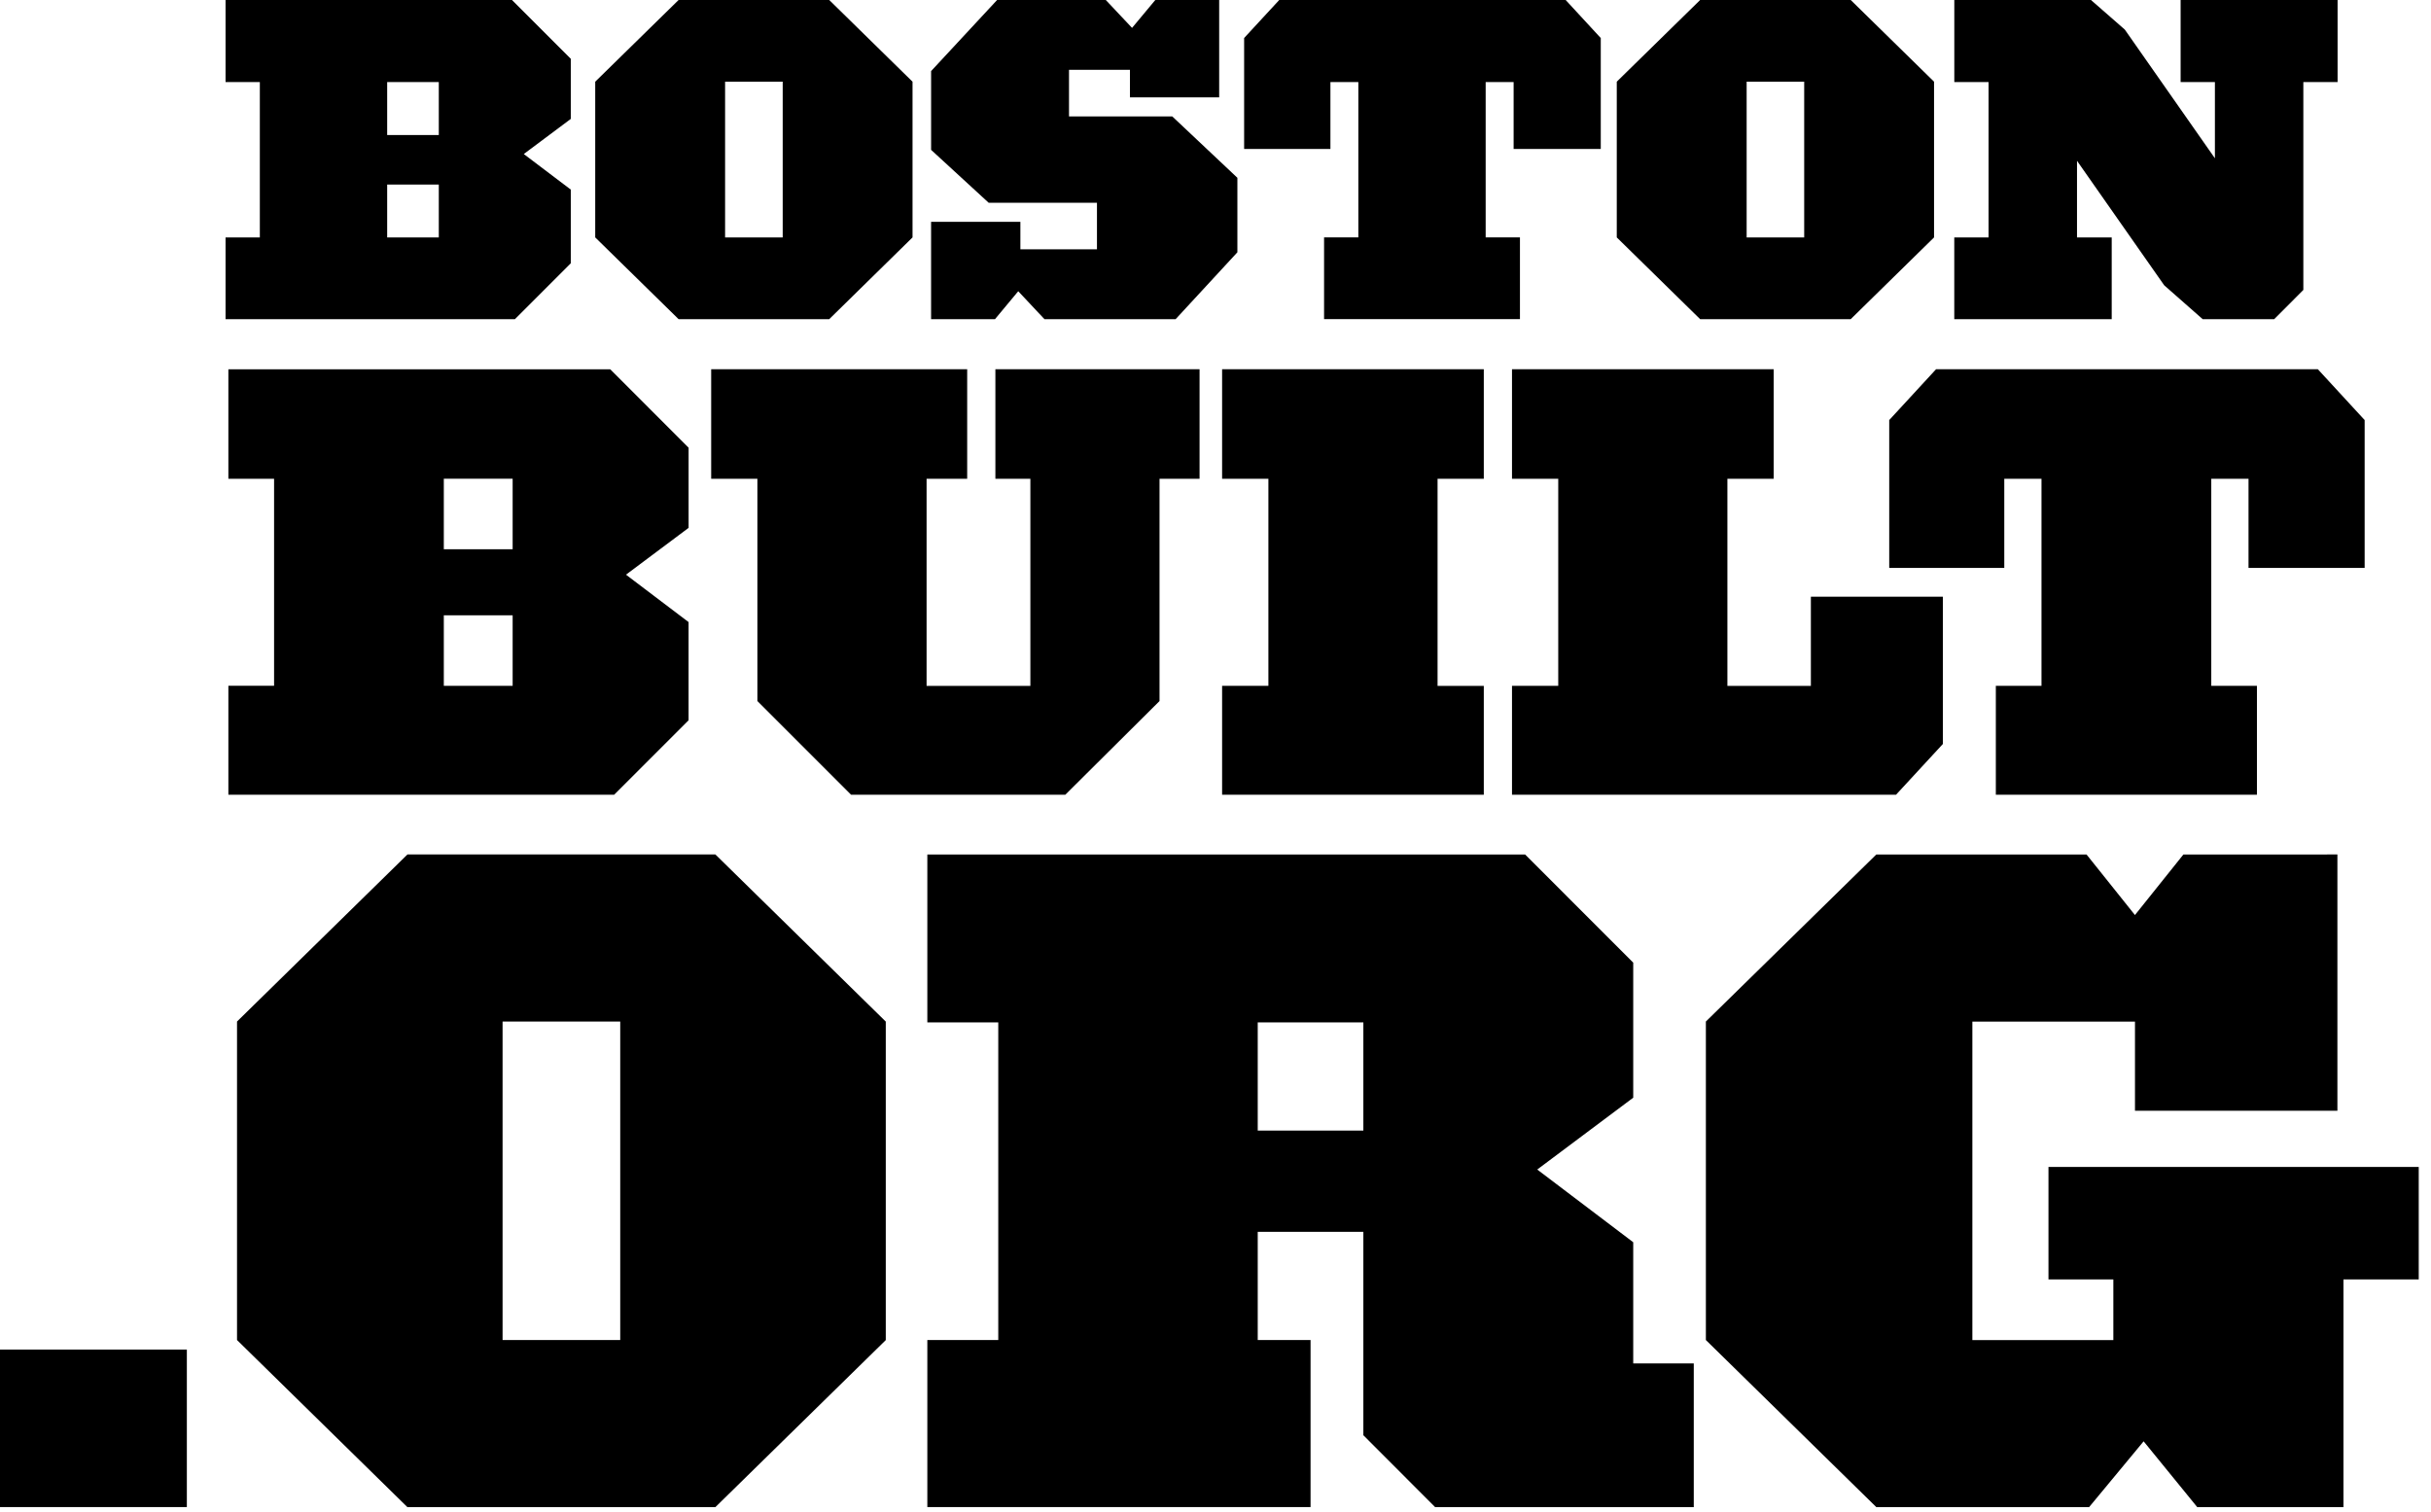
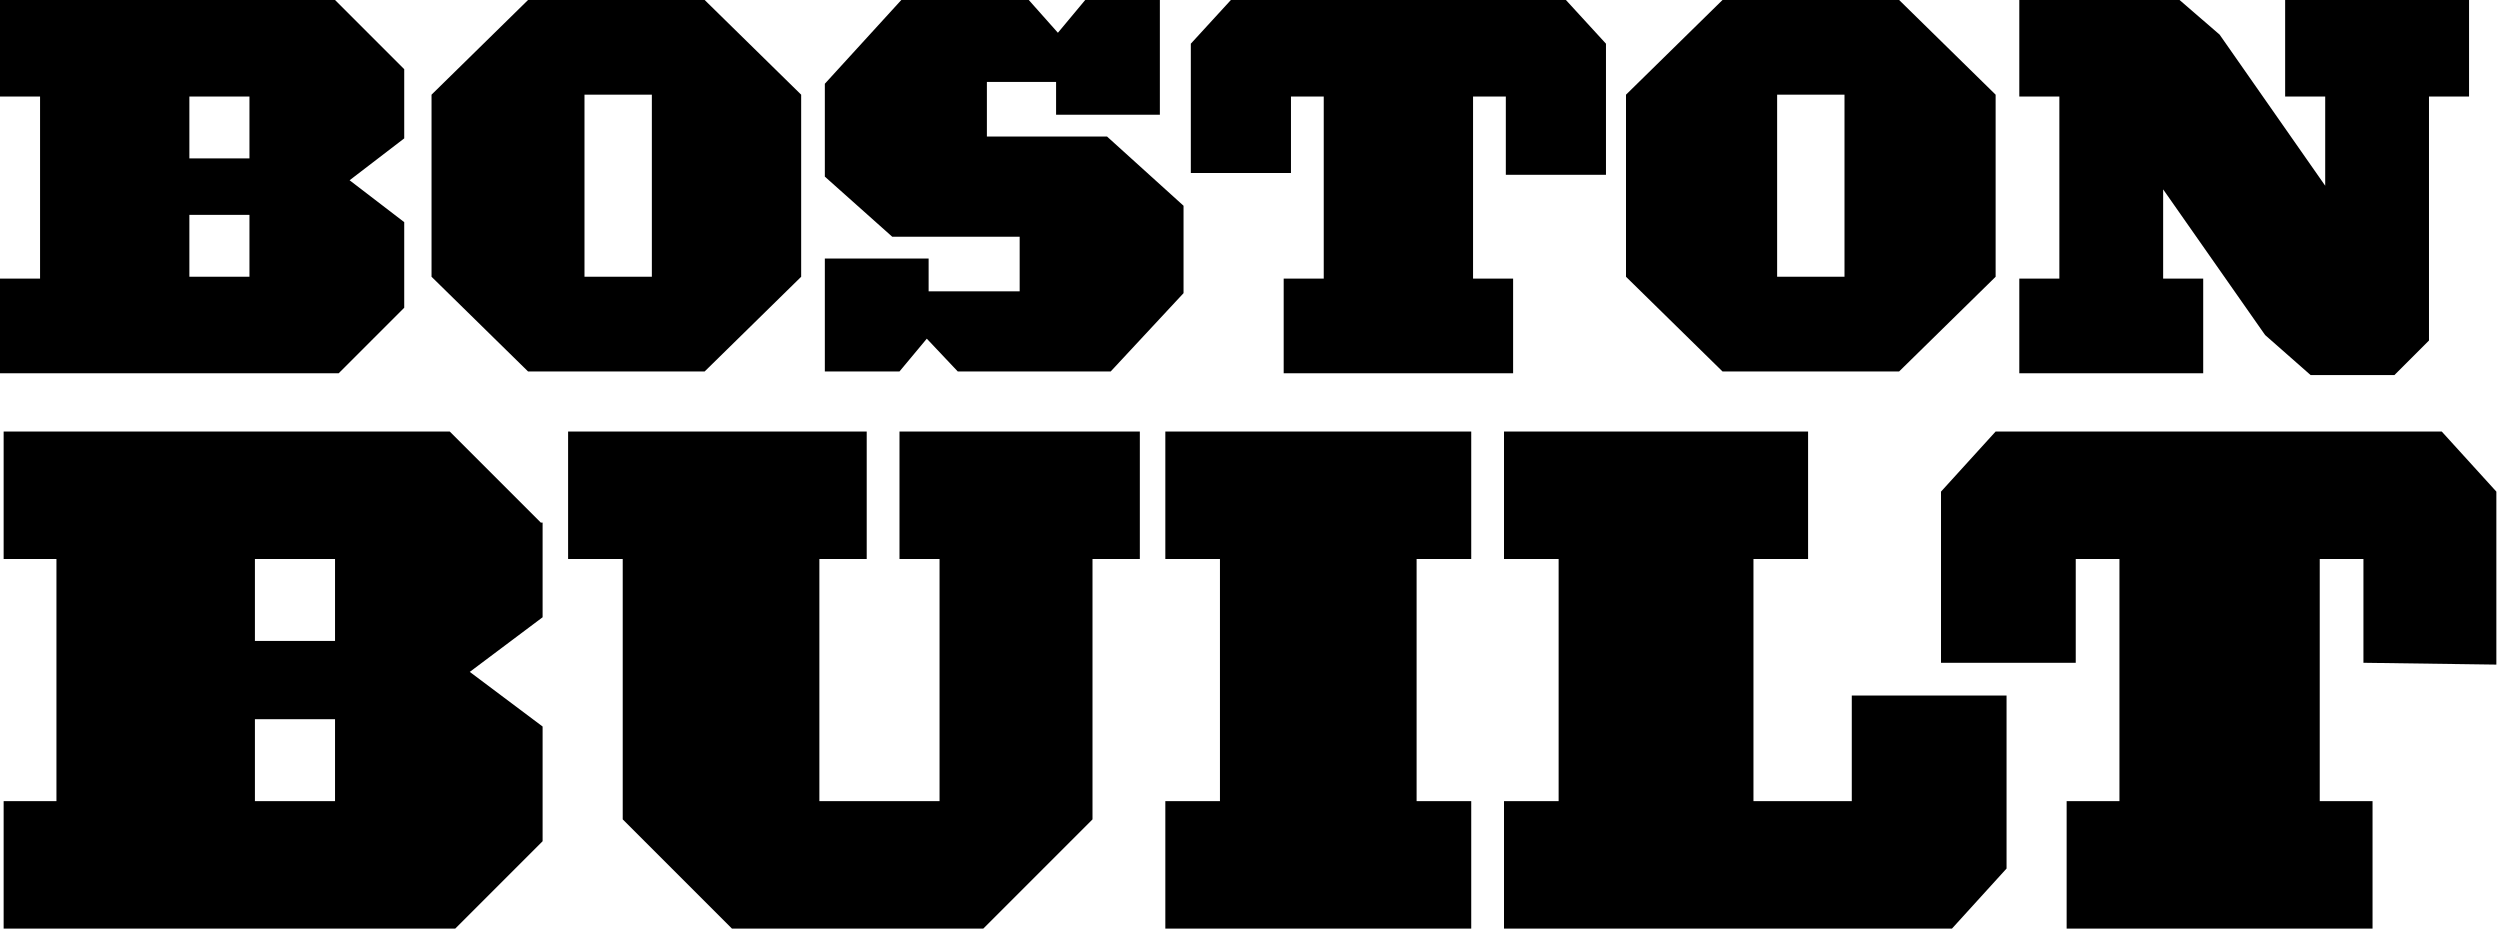
- <svg xmlns="http://www.w3.org/2000/svg" width="156" height="97" viewBox="0 0 156 97">
-   <g fill="#000" fill-rule="evenodd">
-     <path d="M14.474 0v5.268h2.2v9.968h-2.2v5.246h18.57l3.584-3.587v-4.728l-3.016-2.282 3.016-2.254V3.773L32.854 0h-18.38zm10.37 8.664h3.314V5.268h-3.313v3.396zm0 6.573h3.314v-3.394h-3.313v3.394zM43.546 0l-5.35 5.242v9.994l5.35 5.246h9.666l5.346-5.246V5.242L53.212 0h-9.666zm2.985 15.236h3.696V5.242H46.53v9.994zM74.137 0l-1.492 1.79L70.96 0h-6.975L59.75 4.562v5.055l3.693 3.394h6.95V16h-4.914v-1.766h-5.73v6.25h4.1l1.492-1.795 1.685 1.795h8.414l3.964-4.294v-4.78l-4.18-3.94h-6.625V4.48h3.91v1.768h5.727V0M82.09 0l-2.253 2.44v7.12h5.538V5.267h1.792v9.968h-2.2v5.246h12.57v-5.246h-2.2V5.268h1.794v4.29h5.592V2.442L100.47 0M109.1 0l-5.35 5.242v9.994l5.35 5.246h9.662l5.348-5.246V5.242L118.762 0H109.1zm2.984 15.236h3.693V5.242h-3.693v9.994zM139.933 0v5.268h2.2v4.89l-5.782-8.26L134.18 0h-8.77v5.268h2.198v9.968h-2.2v5.246h10.103v-5.246h-2.227V10.32l5.594 7.987 2.47 2.175h4.59l1.87-1.875V5.267h2.198V0M28.48 44.013h4.417v-4.527H28.48v4.527zm0-8.764h4.417v-4.526H28.48v4.525zM39.41 51H14.655v-6.99h2.933V30.725h-2.933v-7.026h24.504l5.03 5.033v5.143L40.17 36.88l4.017 3.042v6.302l-4.776 4.778zM74.408 30.725V44.99L68.363 51h-13.75l-6.01-6.01V30.725h-2.966v-7.028h16.428v7.028H59.46v13.29h6.66v-13.29h-2.245v-7.028h13.102v7.028M78.424 51v-6.986h2.97v-13.29h-2.97v-7.027h16.793v7.028H92.25v13.29h2.967V51M121.672 51H97.027v-6.986h2.967v-13.29h-2.967v-7.027h16.792v7.028h-2.97v13.29h5.357v-5.722h8.47v9.452" />
-     <path d="M144.29 36.445v-5.72h-2.39v13.288h2.93v6.99h-16.755v-6.99h2.93V30.725h-2.388v5.72h-7.383v-9.488l3.004-3.26h24.502l3.002 3.26v9.488M0 96.717h11.99v-10.11H0M26.145 54.836L15.21 65.556v20.44L26.144 96.72h19.762l10.935-10.72v-20.44L45.907 54.835H26.145zm6.106 31.16h7.55v-20.44h-7.55v20.44zM59.508 54.836v10.776h4.552v20.385h-4.552v10.72H84.1v-10.72h-3.39v-6.944h6.778v13.052l4.605 4.613h16.598v-9.22h-3.885V79.72l-6.16-4.666 6.16-4.61v-8.667l-6.937-6.94h-38.36zM80.71 72.554h6.778v-6.942H80.71v6.942zM140.112 54.836l-3.11 3.886-3.107-3.886h-13.49l-10.937 10.72v20.44l10.937 10.722h13.656l3.498-4.222 3.44 4.222h9.384v-14.61h4.83v-7.22h-23.76v7.22h4.163V86h-9.047v-20.44h10.435v5.72h12.99V54.835" />
-   </g>
+ <svg xmlns="http://www.w3.org/2000/svg" viewBox="0 0 137.3 51">
+   <path d="M22.2 3.8L18.4 0H0v5.3h2.2v10H0v5.2h18.6l3.6-3.6v-4.7l-3-2.3 3-2.3V3.8zm-8.5 11.4h-3.3v-3.4h3.3v3.4zm0-6.5h-3.3V5.3h3.3v3.4zm25-8.7H29l-5.3 5.2v10l5.3 5.2h9.7l5.3-5.2v-10L38.7 0zm-2.9 15.2h-3.7v-10h3.7v10zm25-7.7h-6.6v-3H58v1.8h5.7V0h-4.1l-1.5 1.8L56.5 0h-7l-4.2 4.6v5.1L49 13h7v3h-5v-1.8h-5.7v6.2h4.1l1.5-1.8 1.7 1.8H61l4-4.3v-4.8l-4.2-3.8zm27.4 2.1V2.4L86 0H67.6l-2.2 2.4v7.1h5.5V5.3h1.8v10h-2.2v5.2h12.6v-5.2h-2.2v-10h1.8v4.3h5.5zM104.3 0h-9.7l-5.3 5.2v10l5.3 5.2h9.7l5.3-5.2v-10L104.3 0zm-3 15.2h-3.7v-10h3.7v10zM125.5 0v5.3h2.2v4.9l-5.8-8.3-2.2-1.9h-8.8v5.3h2.2v10h-2.2v5.2H121v-5.2h-2.2v-4.9l5.6 8 2.5 2.2h4.6l1.9-1.9V5.3h2.2V0h-10.1zM29.7 28.7l-5-5H.2v7h2.9V44H.2v7H25l4.8-4.8v-6.3l-4-3 4-3v-5.2zM18.4 44H14v-4.5h4.4V44zm0-8.8H14v-4.5h4.4v4.5zm31-11.5v7h2.2V44H45V30.7h2.6v-7H31.2v7h3V45l6 6H54l6-6V30.7h2.6v-7H49.4zm31.4 7v-7H64v7h3V44h-3v7h16.8v-7h-3V30.7h3zm20.9 7.6V44h-5.4V30.7h3v-7H82.6v7h3V44h-3v7h24.6l3-3.3v-9.5h-8.5z" />
+   <path d="M129.8 36.4v-5.7h-2.4V44h2.9v7h-16.8v-7h2.9V30.7H114v5.7h-7.4V27l3-3.3h24.5l3 3.3v9.5" />
</svg>
